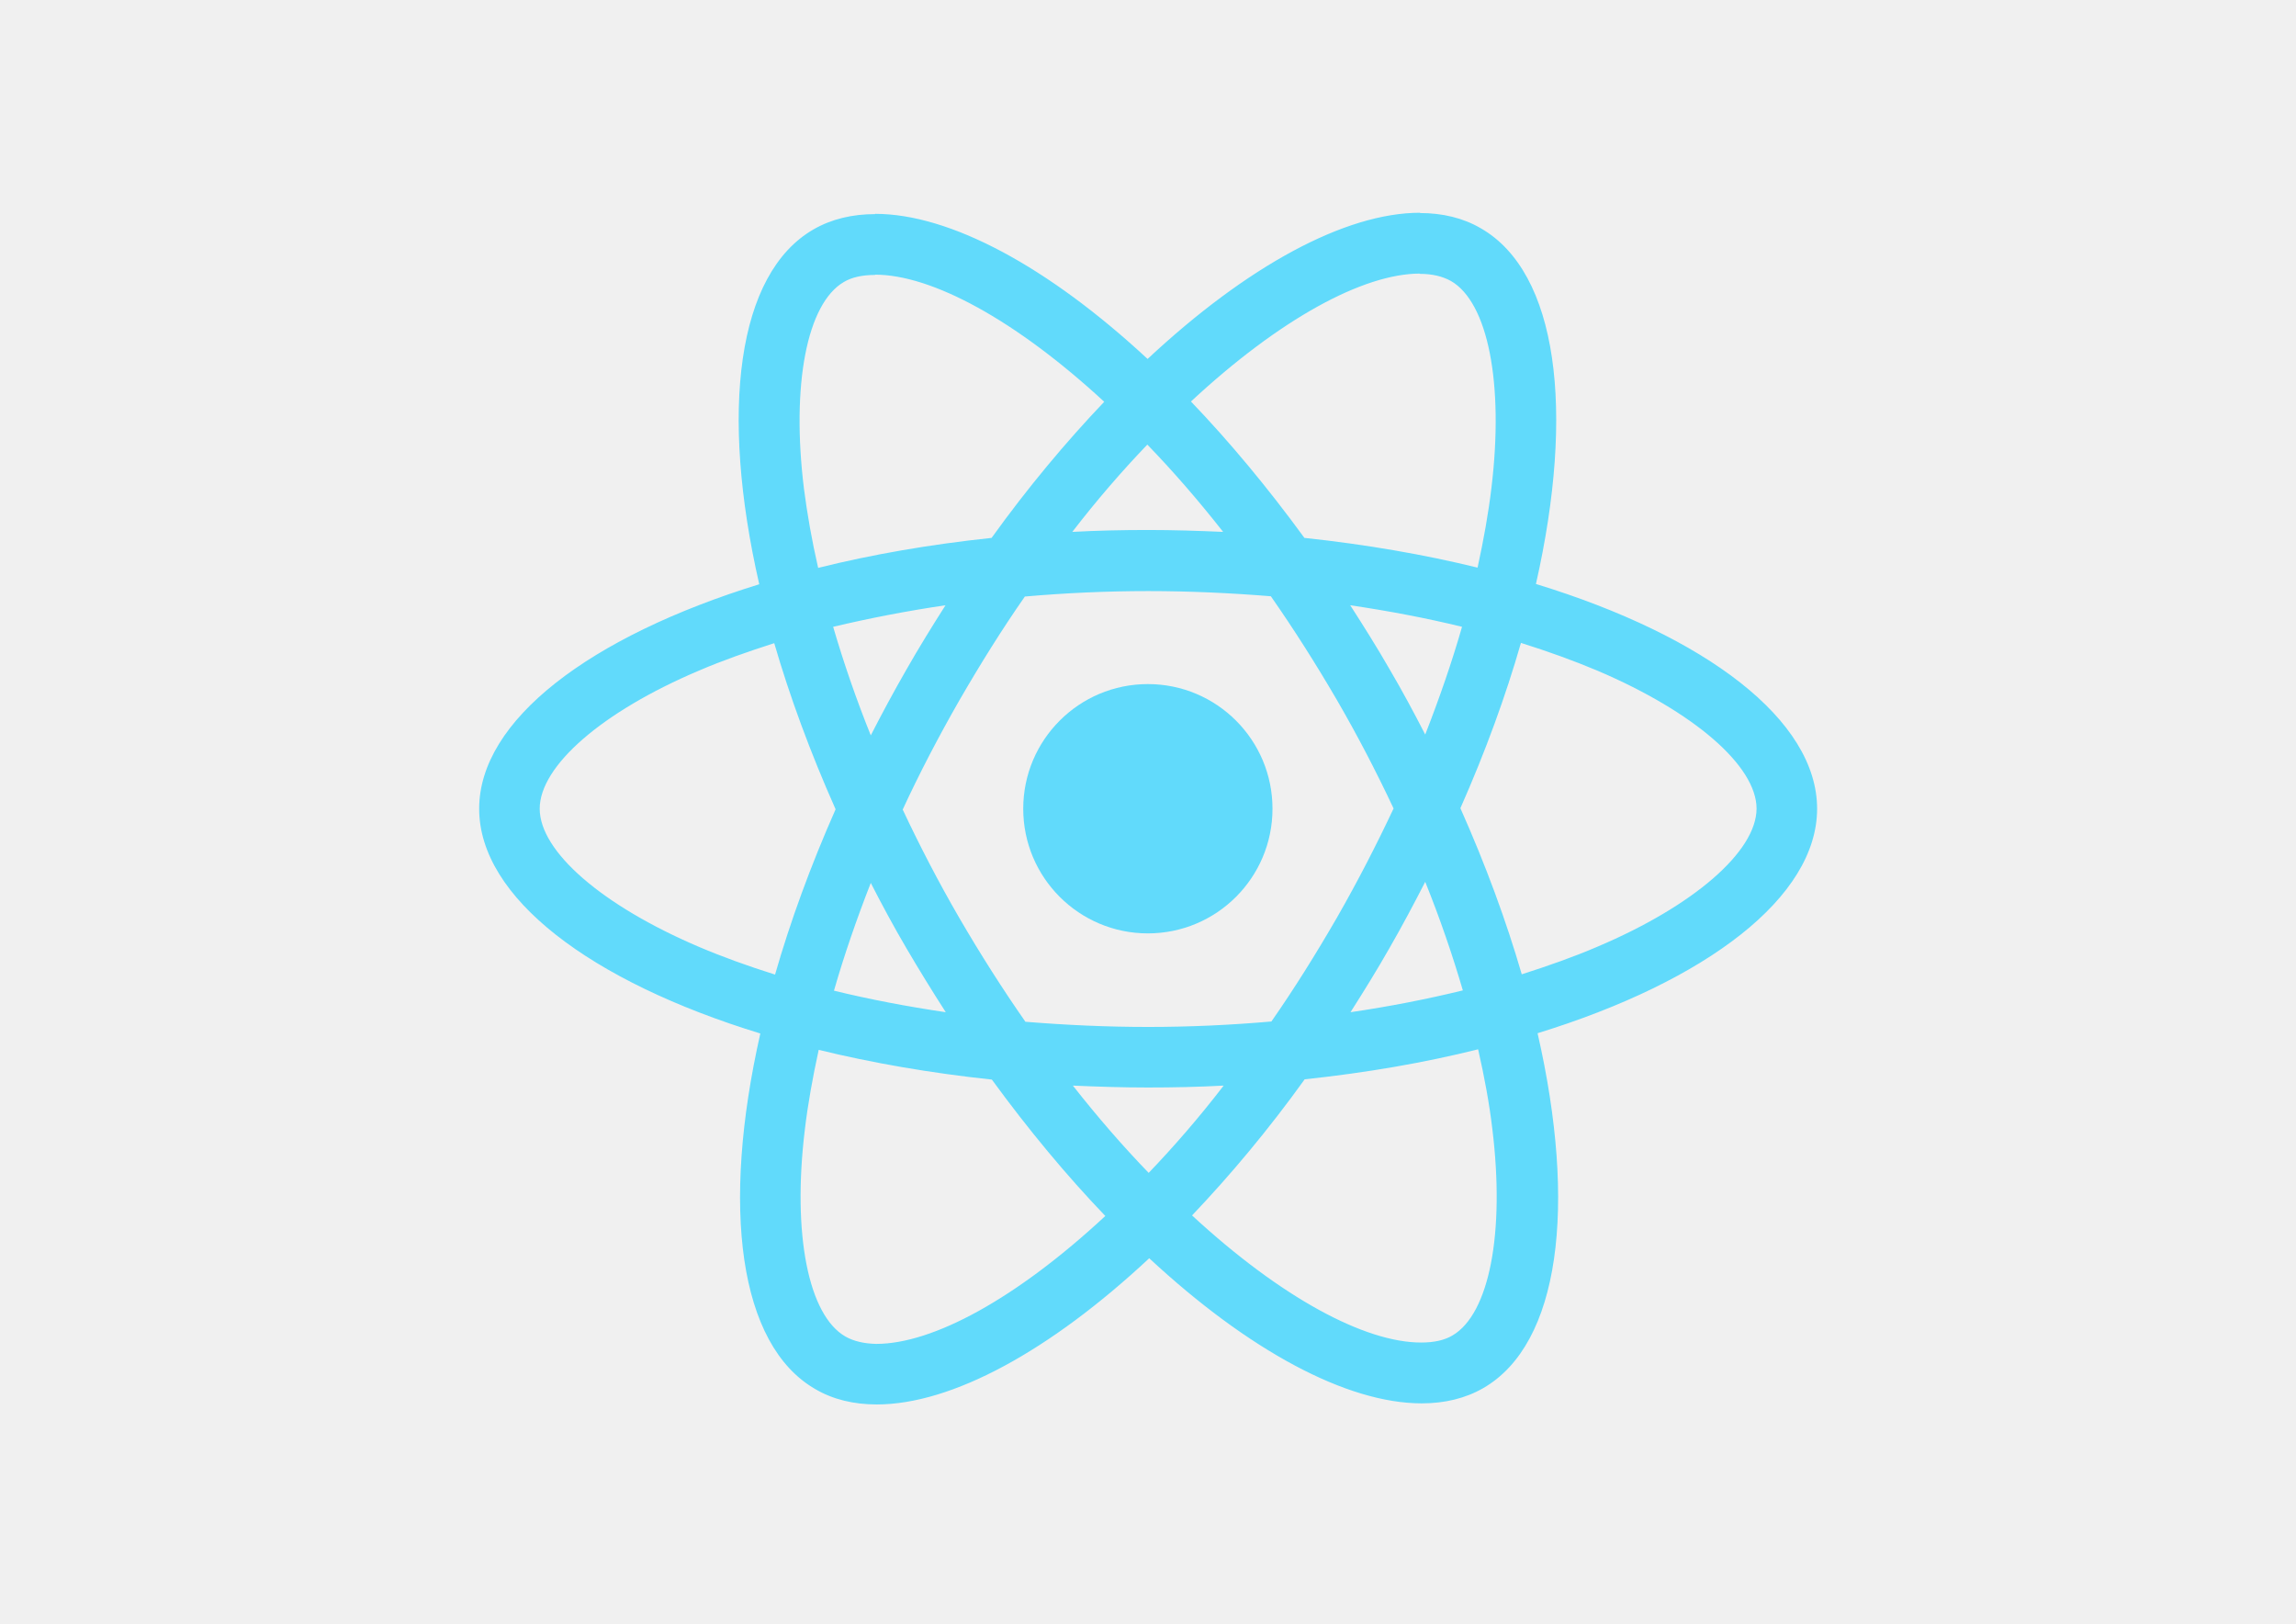
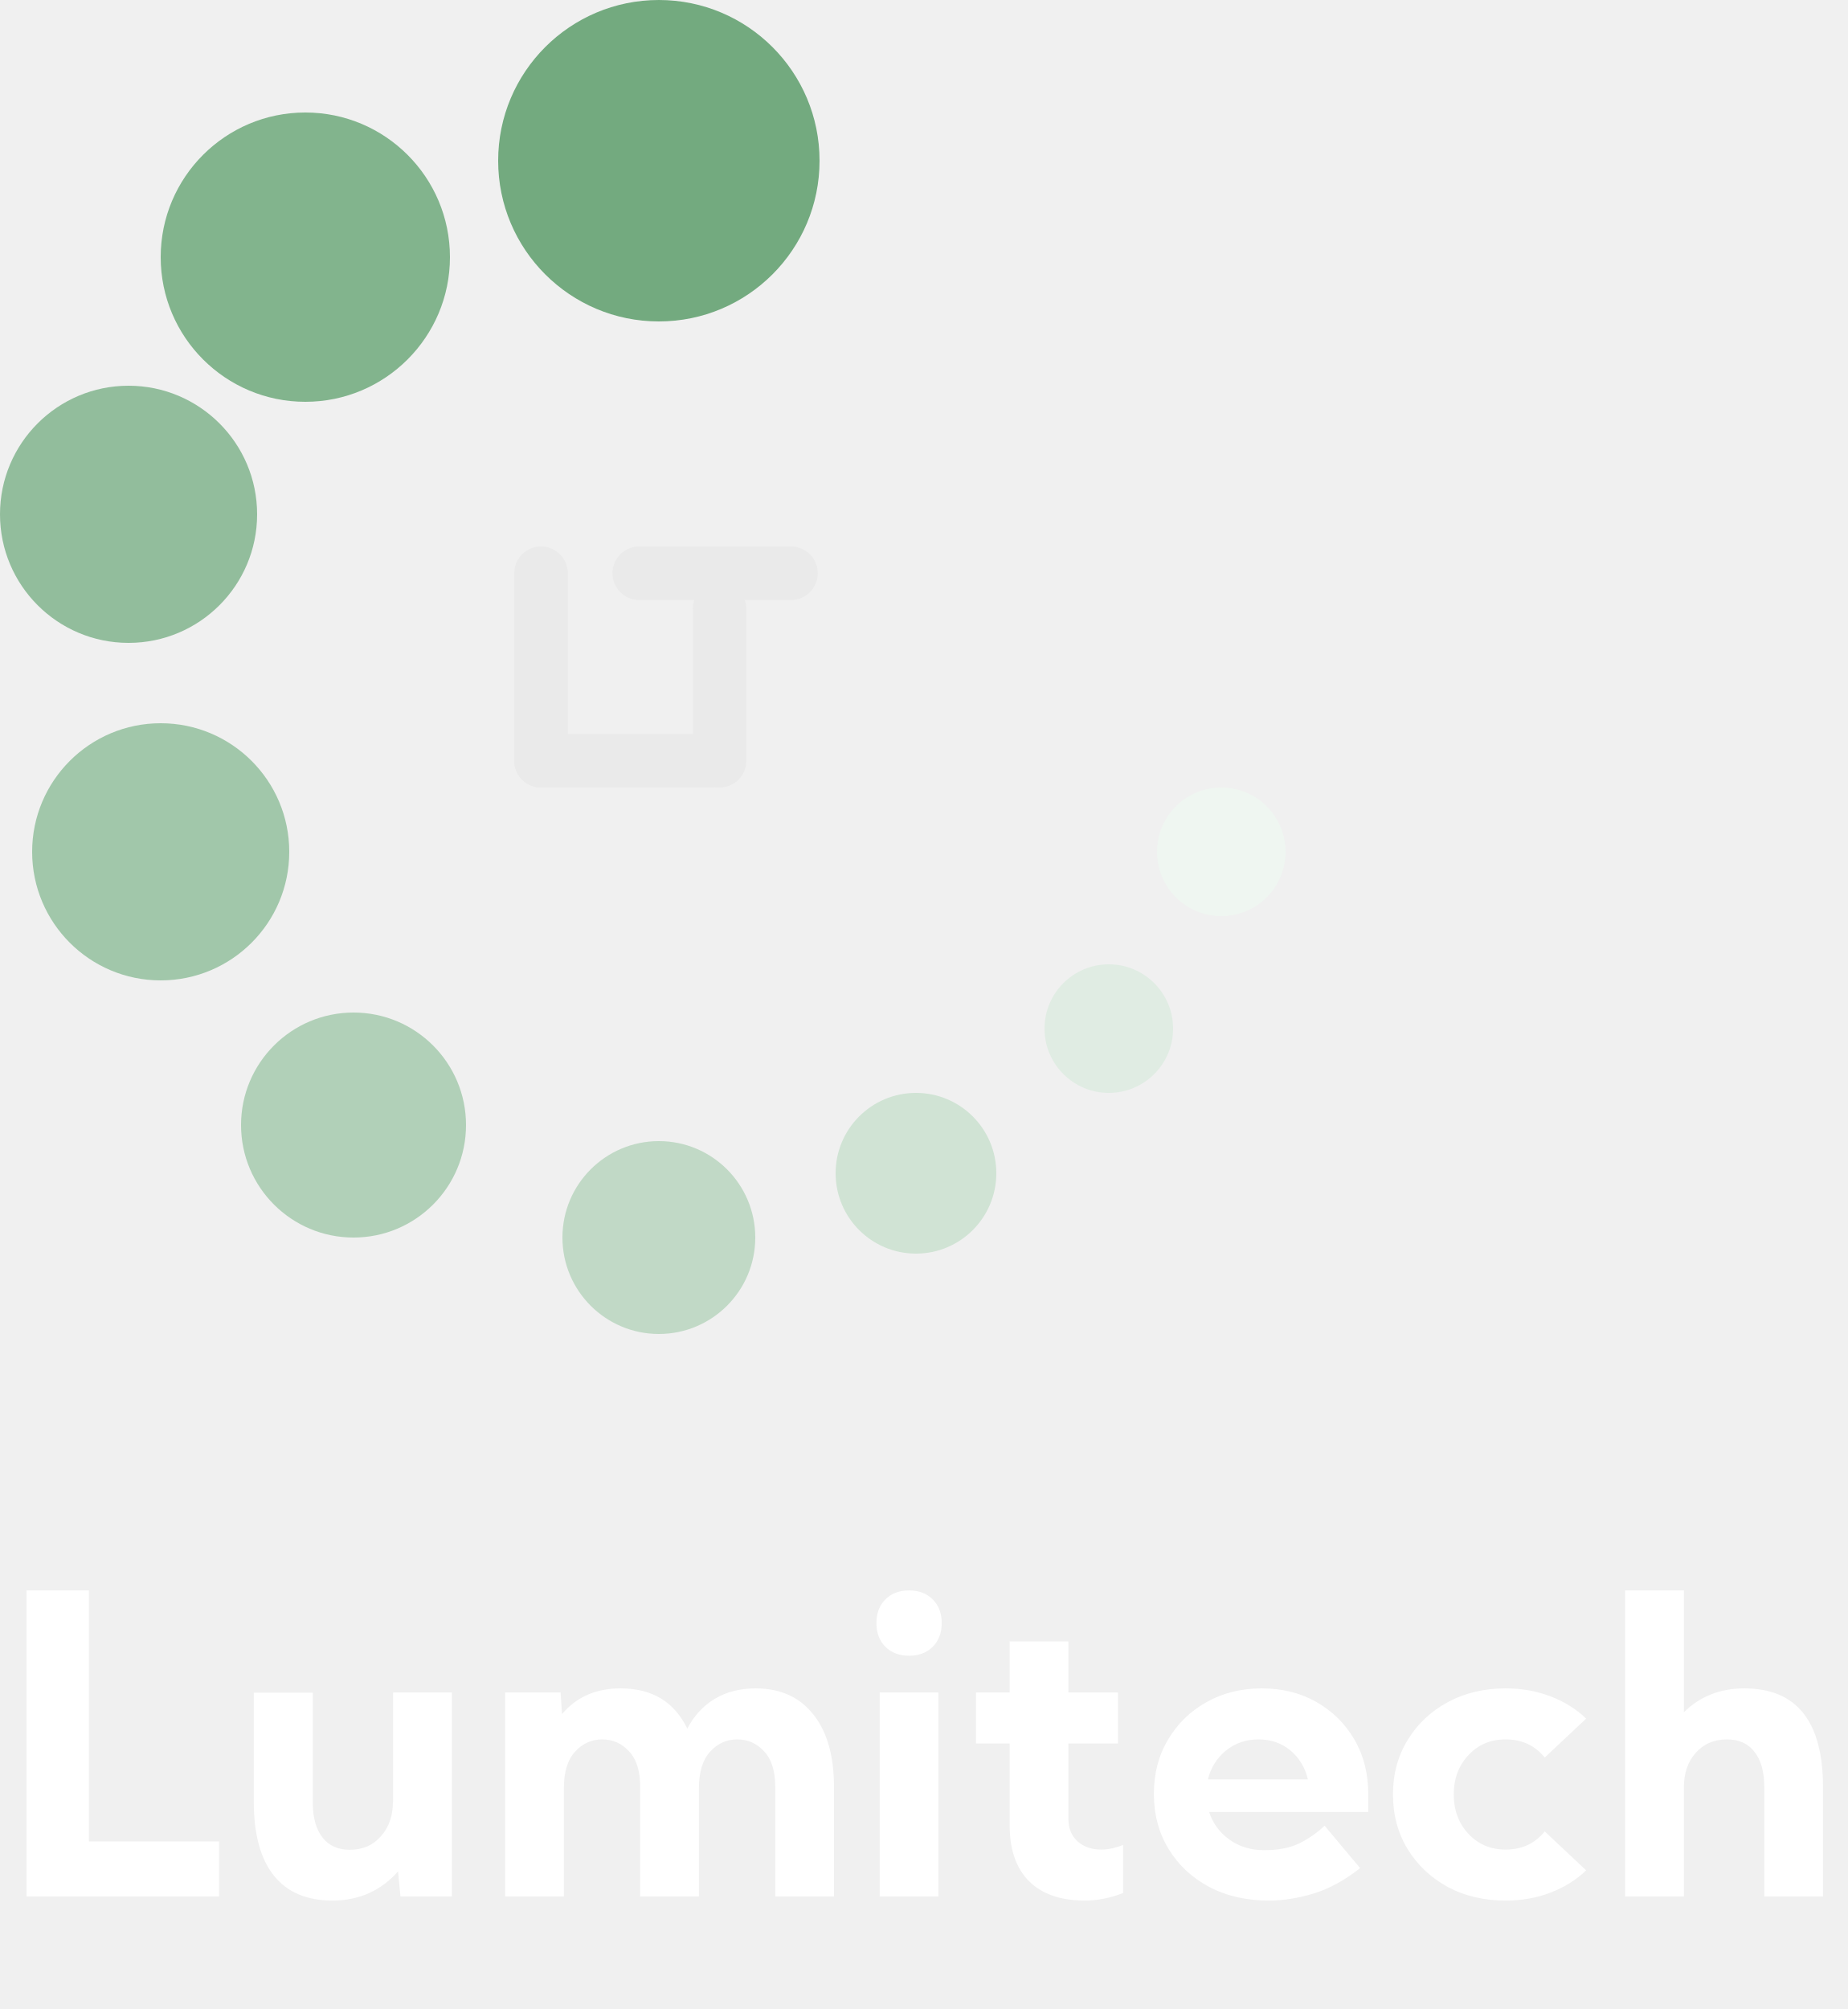
- <svg xmlns="http://www.w3.org/2000/svg" viewBox="0 0 841.9 595.3">
-   <g fill="#61DAFB">
-     <path d="M666.3 296.5c0-32.5-40.7-63.3-103.1-82.4 14.4-63.6 8-114.2-20.2-130.4-6.5-3.8-14.1-5.6-22.4-5.6v22.3c4.6 0 8.3.9 11.4 2.6 13.6 7.8 19.5 37.5 14.9 75.7-1.1 9.4-2.9 19.3-5.1 29.4-19.6-4.8-41-8.5-63.5-10.9-13.5-18.5-27.5-35.3-41.6-50 32.6-30.3 63.2-46.9 84-46.9V78c-27.5 0-63.5 19.6-99.9 53.6-36.4-33.8-72.4-53.2-99.9-53.2v22.3c20.7 0 51.4 16.5 84 46.6-14 14.7-28 31.4-41.3 49.9-22.6 2.4-44 6.1-63.6 11-2.3-10-4-19.7-5.2-29-4.7-38.2 1.1-67.9 14.6-75.8 3-1.8 6.9-2.6 11.5-2.6V78.5c-8.4 0-16 1.8-22.6 5.6-28.1 16.2-34.4 66.7-19.9 130.1-62.2 19.2-102.7 49.9-102.7 82.3 0 32.5 40.7 63.3 103.1 82.4-14.4 63.6-8 114.2 20.2 130.4 6.5 3.8 14.1 5.6 22.5 5.6 27.5 0 63.5-19.6 99.9-53.6 36.4 33.8 72.4 53.2 99.9 53.2 8.4 0 16-1.8 22.6-5.6 28.1-16.2 34.4-66.7 19.9-130.1 62-19.1 102.5-49.9 102.5-82.3zm-130.2-66.7c-3.7 12.9-8.3 26.2-13.5 39.5-4.1-8-8.4-16-13.1-24-4.6-8-9.5-15.8-14.4-23.4 14.2 2.1 27.9 4.7 41 7.9zm-45.8 106.5c-7.8 13.5-15.8 26.3-24.1 38.2-14.9 1.3-30 2-45.2 2-15.1 0-30.2-.7-45-1.9-8.3-11.9-16.4-24.6-24.2-38-7.6-13.1-14.5-26.4-20.8-39.8 6.2-13.4 13.2-26.8 20.7-39.9 7.8-13.5 15.8-26.3 24.1-38.2 14.9-1.3 30-2 45.2-2 15.1 0 30.2.7 45 1.9 8.3 11.9 16.4 24.6 24.2 38 7.6 13.1 14.5 26.4 20.8 39.8-6.3 13.4-13.2 26.8-20.7 39.9zm32.3-13c5.4 13.4 10 26.8 13.8 39.8-13.1 3.2-26.9 5.9-41.2 8 4.9-7.7 9.8-15.6 14.4-23.7 4.6-8 8.9-16.1 13-24.1zM421.2 430c-9.3-9.6-18.6-20.3-27.8-32 9 .4 18.2.7 27.5.7 9.4 0 18.7-.2 27.8-.7-9 11.7-18.3 22.4-27.5 32zm-74.4-58.9c-14.2-2.1-27.9-4.7-41-7.9 3.7-12.9 8.3-26.2 13.5-39.5 4.1 8 8.4 16 13.1 24 4.7 8 9.5 15.8 14.4 23.4zM420.7 163c9.3 9.6 18.6 20.3 27.8 32-9-.4-18.2-.7-27.5-.7-9.4 0-18.7.2-27.8.7 9-11.7 18.3-22.4 27.5-32zm-74 58.9c-4.9 7.7-9.8 15.6-14.4 23.7-4.6 8-8.9 16-13 24-5.4-13.4-10-26.8-13.8-39.8 13.1-3.1 26.9-5.8 41.2-7.9zm-90.5 125.2c-35.4-15.1-58.3-34.9-58.3-50.6 0-15.7 22.9-35.6 58.3-50.6 8.6-3.7 18-7 27.7-10.1 5.7 19.6 13.2 40 22.5 60.9-9.2 20.8-16.6 41.1-22.2 60.6-9.9-3.1-19.3-6.5-28-10.2zM310 490c-13.6-7.8-19.5-37.5-14.9-75.7 1.1-9.4 2.9-19.3 5.1-29.4 19.6 4.8 41 8.5 63.5 10.9 13.5 18.5 27.5 35.3 41.6 50-32.6 30.3-63.2 46.9-84 46.9-4.5-.1-8.3-1-11.3-2.7zm237.2-76.2c4.7 38.2-1.1 67.9-14.6 75.8-3 1.8-6.9 2.6-11.5 2.6-20.7 0-51.4-16.5-84-46.6 14-14.7 28-31.4 41.3-49.9 22.6-2.4 44-6.1 63.6-11 2.3 10.1 4.1 19.8 5.2 29.1zm38.5-66.7c-8.6 3.7-18 7-27.7 10.1-5.7-19.6-13.2-40-22.5-60.9 9.2-20.8 16.6-41.1 22.2-60.6 9.9 3.1 19.3 6.5 28.1 10.2 35.4 15.1 58.3 34.9 58.3 50.6-.1 15.7-23 35.6-58.4 50.6zM320.8 78.4z" />
-     <circle cx="420.9" cy="296.5" r="45.7" />
-     <path d="M520.5 78.1z" />
-   </g>
+ <svg xmlns="http://www.w3.org/2000/svg" width="115" height="125" viewBox="0 0 115 125" fill="none">
+   <circle cx="41" cy="10" r="10" fill="#73AA7F" />
+   <circle cx="19" cy="16" r="9" fill="#82B48D" />
+   <circle cx="8" cy="32" r="8" fill="#92BD9C" />
+   <circle cx="57" cy="73" r="5" fill="#D0E3D4" />
+   <circle cx="10" cy="53" r="8" fill="#A1C7AA" />
+   <circle cx="22" cy="70" r="7" fill="#B1D0B8" />
+   <circle cx="41" cy="77" r="6" fill="#C1D9C6" />
+   <circle cx="69" cy="64" r="4" fill="#E0ECE3" />
+   <circle cx="76" cy="53" r="4" fill="#EFF6F1" />
+   <rect x="32" y="34" width="3.333" height="15" rx="1.667" fill="#EAEAEA" />
+   <rect x="38.111" y="37.333" width="3.333" height="12.778" rx="1.667" transform="rotate(-90 38.1111 37.3333)" fill="#EAEAEA" />
+   <rect x="32" y="49" width="3.333" height="13.889" rx="1.667" transform="rotate(-90 32 49)" fill="#EAEAEA" />
+   <rect x="43.111" y="36.222" width="3.333" height="12.778" rx="1.667" fill="#EAEAEA" />
+   <path d="M13.635 118H1.65V98.957H5.535V114.572H13.635V118ZM15.793 105.317H19.462V112.122C19.462 113.07 19.661 113.802 20.059 114.318C20.456 114.835 21.028 115.093 21.773 115.093C22.568 115.093 23.211 114.813 23.702 114.255C24.201 113.696 24.451 112.981 24.451 112.109H24.464V105.305H28.12V118H24.921L24.769 116.438C24.269 117.014 23.672 117.463 22.979 117.784C22.285 118.097 21.523 118.254 20.693 118.254C19.085 118.254 17.866 117.733 17.037 116.692C16.208 115.651 15.793 114.119 15.793 112.097V105.317ZM35.09 118H31.434V105.305H34.887L34.976 106.65C35.873 105.584 37.087 105.051 38.619 105.051C40.574 105.051 41.958 105.884 42.77 107.552C43.194 106.748 43.765 106.13 44.484 105.698C45.204 105.267 46.05 105.051 47.023 105.051C48.564 105.051 49.761 105.592 50.616 106.676C51.471 107.751 51.898 109.249 51.898 111.17V118H48.242V111.17C48.242 110.188 48.009 109.452 47.544 108.961C47.087 108.47 46.533 108.225 45.881 108.225C45.221 108.225 44.658 108.479 44.192 108.986C43.727 109.494 43.494 110.252 43.494 111.259V118H39.838V111.17C39.838 110.188 39.605 109.452 39.14 108.961C38.683 108.47 38.128 108.225 37.477 108.225C36.816 108.225 36.254 108.479 35.788 108.986C35.323 109.494 35.09 110.252 35.09 111.259V118ZM54.539 100.988C54.539 100.379 54.725 99.888 55.098 99.516C55.47 99.143 55.961 98.957 56.57 98.957C57.18 98.957 57.671 99.143 58.043 99.516C58.415 99.888 58.602 100.379 58.602 100.988C58.602 101.598 58.415 102.089 58.043 102.461C57.671 102.833 57.18 103.02 56.57 103.02C55.961 103.02 55.47 102.833 55.098 102.461C54.725 102.089 54.539 101.598 54.539 100.988ZM54.742 118V105.305H58.398V118H54.742ZM60.734 105.305H62.829V102.131H66.485V105.305H69.57V108.479H66.485V113.15C66.485 113.751 66.676 114.225 67.057 114.572C67.446 114.911 67.937 115.08 68.529 115.08C68.969 115.08 69.422 114.983 69.888 114.788V117.784C69.084 118.097 68.292 118.254 67.514 118.254C66.007 118.254 64.848 117.852 64.035 117.048C63.231 116.235 62.829 115.076 62.829 113.569V108.479H60.734V105.305ZM75.245 112.744C75.474 113.447 75.893 114.018 76.502 114.458C77.12 114.898 77.839 115.118 78.66 115.118C79.54 115.118 80.268 114.979 80.844 114.699C81.428 114.411 81.957 114.043 82.431 113.595L84.64 116.235C83.658 117.006 82.685 117.535 81.72 117.822C80.763 118.11 79.845 118.254 78.965 118.254C77.56 118.254 76.32 117.97 75.245 117.403C74.17 116.828 73.328 116.041 72.719 115.042C72.109 114.035 71.805 112.892 71.805 111.614C71.805 110.353 72.097 109.232 72.681 108.25C73.265 107.26 74.06 106.481 75.067 105.914C76.083 105.339 77.234 105.051 78.52 105.051C79.799 105.051 80.933 105.334 81.923 105.901C82.921 106.468 83.709 107.247 84.284 108.237C84.86 109.228 85.147 110.362 85.147 111.64V112.744H75.245ZM81.39 110.713C81.212 109.968 80.848 109.367 80.298 108.91C79.748 108.453 79.088 108.225 78.317 108.225C77.539 108.225 76.862 108.457 76.286 108.923C75.719 109.388 75.347 109.985 75.169 110.713H81.39ZM98.706 116.375C98.088 116.967 97.348 117.429 96.484 117.759C95.63 118.089 94.699 118.254 93.691 118.254C92.346 118.254 91.144 117.97 90.086 117.403C89.037 116.828 88.207 116.045 87.598 115.055C86.988 114.056 86.684 112.922 86.684 111.652C86.684 110.383 86.988 109.253 87.598 108.263C88.207 107.264 89.037 106.481 90.086 105.914C91.144 105.339 92.346 105.051 93.691 105.051C94.699 105.051 95.63 105.216 96.484 105.546C97.348 105.876 98.088 106.337 98.706 106.93L96.129 109.354C95.519 108.601 94.707 108.225 93.691 108.225C92.76 108.225 91.99 108.55 91.381 109.202C90.772 109.854 90.467 110.671 90.467 111.652C90.467 112.634 90.772 113.451 91.381 114.103C91.99 114.754 92.76 115.08 93.691 115.08C94.707 115.08 95.519 114.703 96.129 113.95L98.706 116.375ZM101.131 118V98.957H104.787V106.536C105.794 105.546 107.047 105.051 108.545 105.051C111.812 105.051 113.445 107.107 113.445 111.221V118H109.789V111.195C109.789 110.239 109.586 109.507 109.18 108.999C108.782 108.483 108.211 108.225 107.466 108.225C106.67 108.225 106.023 108.504 105.523 109.062C105.033 109.613 104.787 110.328 104.787 111.208V118H101.131Z" fill="white" />
</svg>
